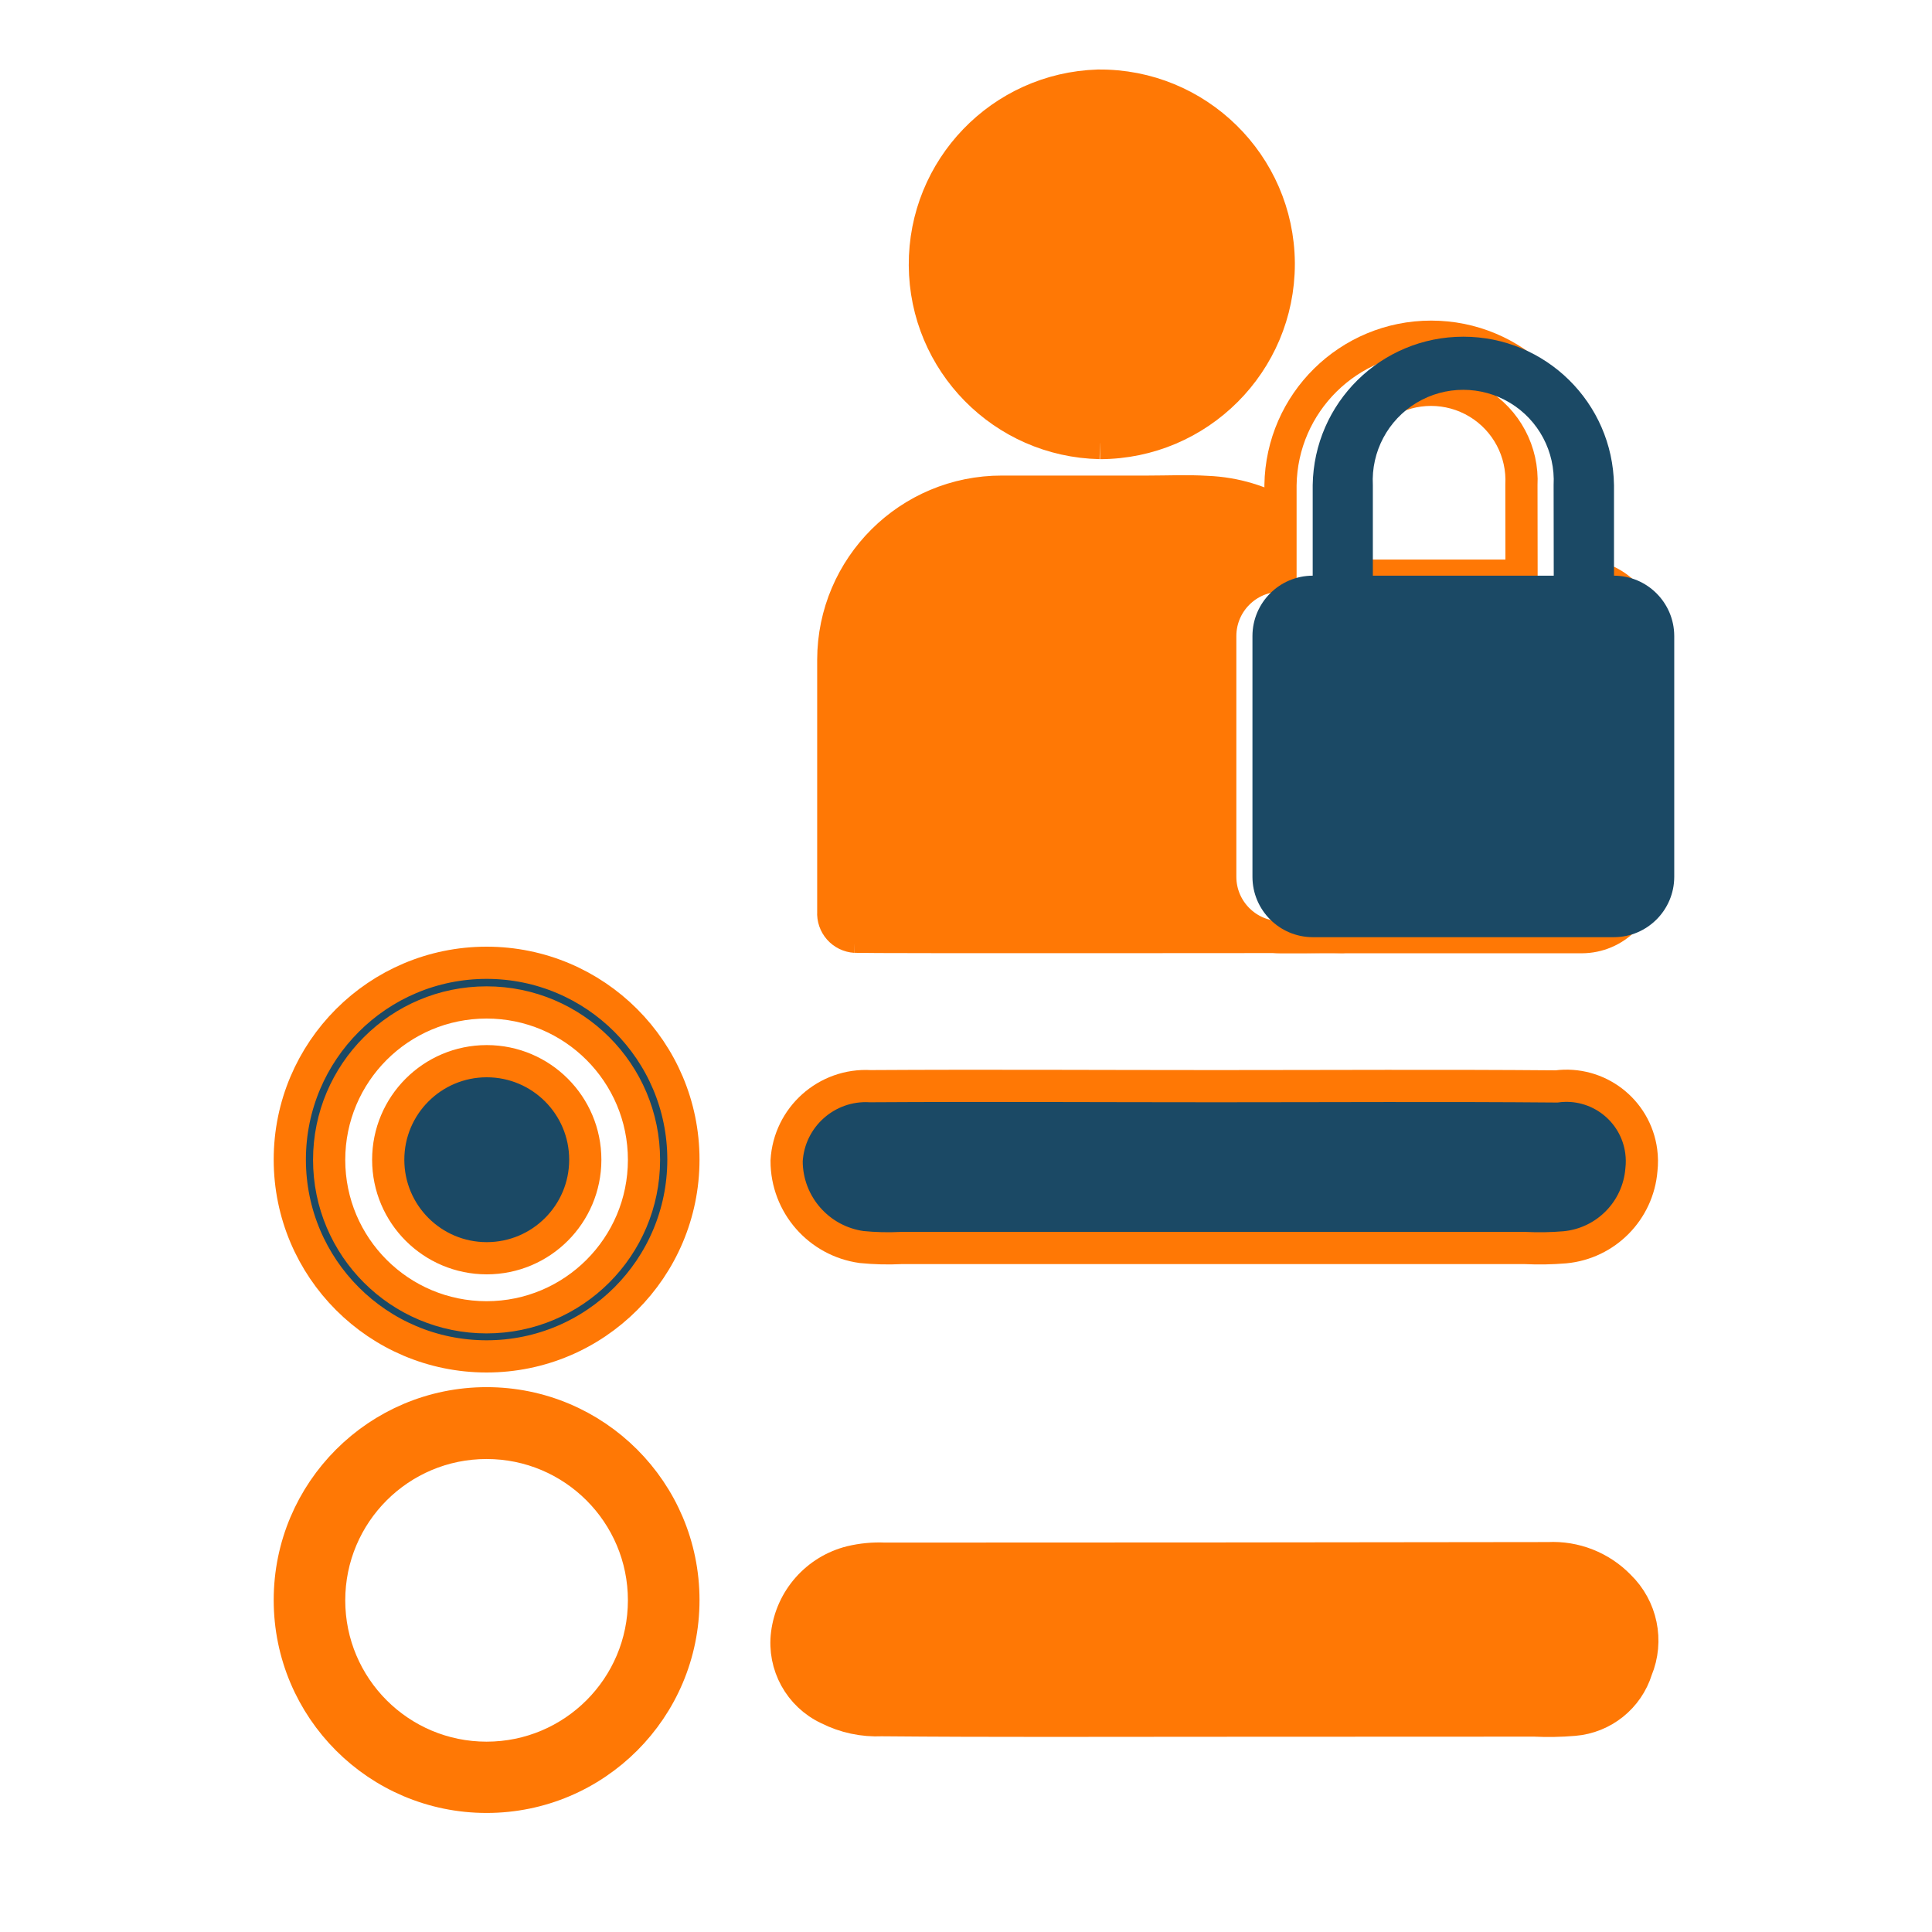
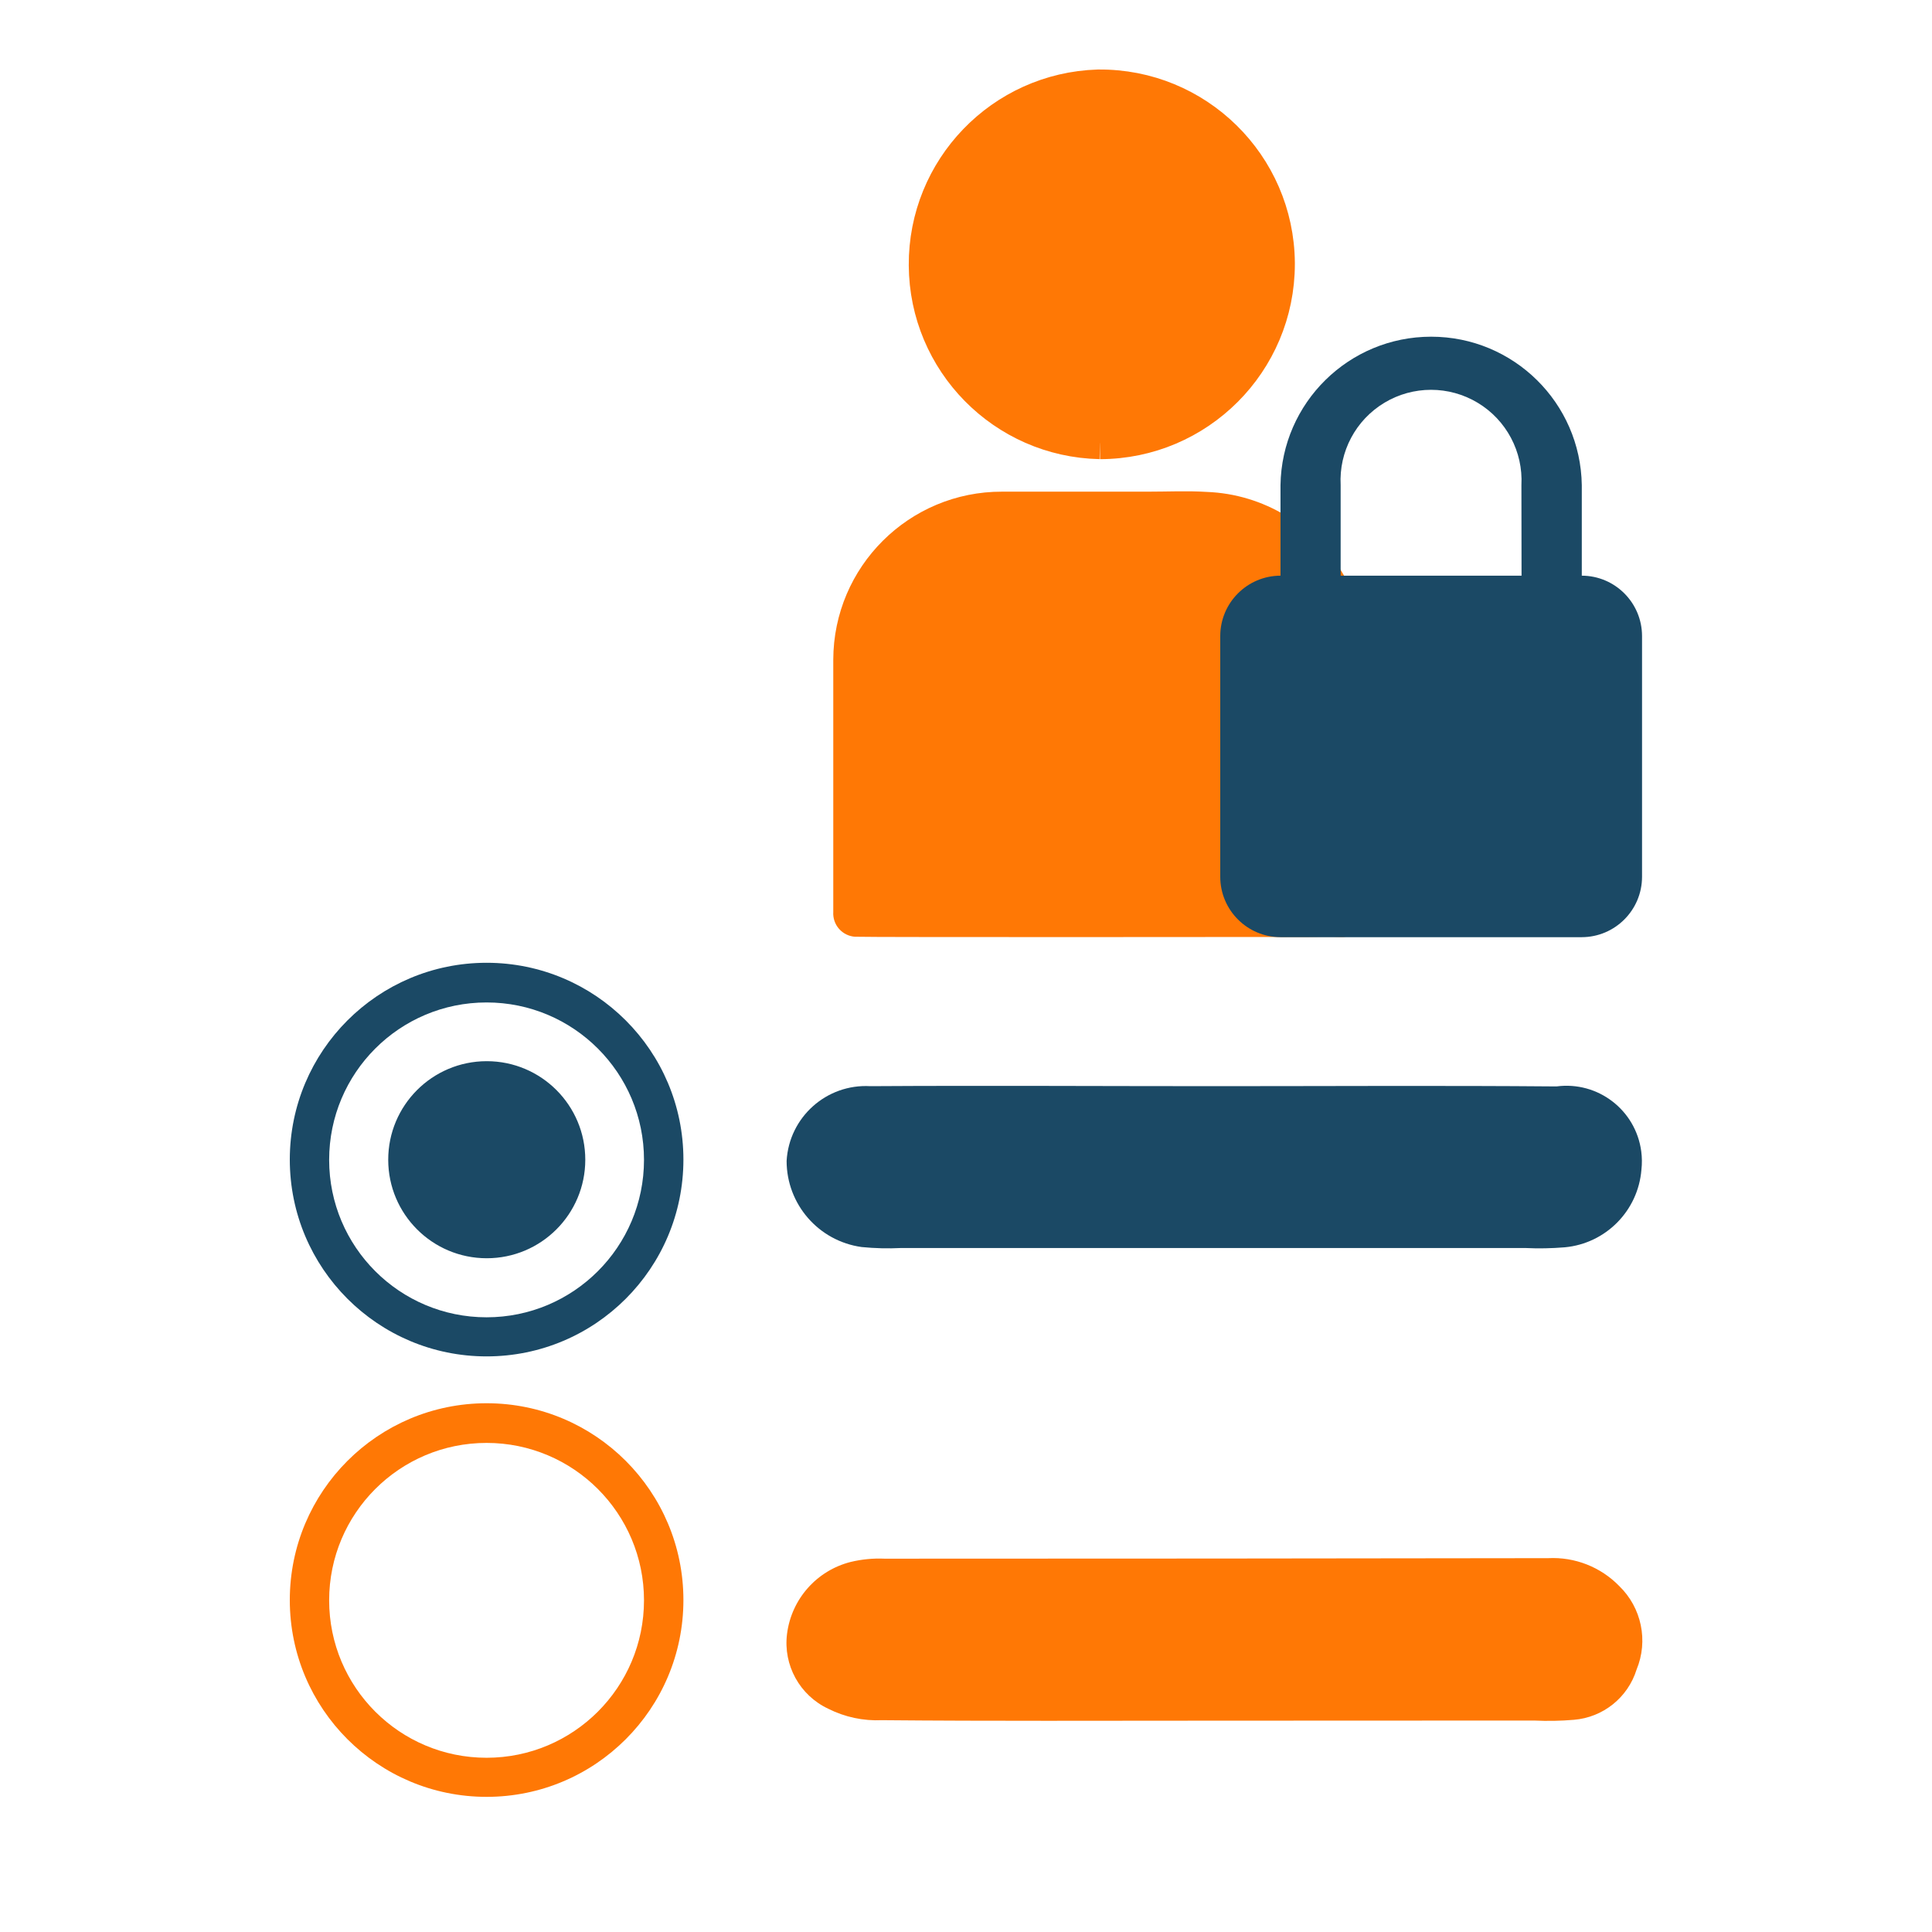
<svg xmlns="http://www.w3.org/2000/svg" id="privacy_specific_icon" data-name="privacy specific_icon" width="60" height="60" viewBox="0 0 60 60">
  <g id="Group_3934" data-name="Group 3934" transform="translate(-1077.828 -372)">
    <g id="Group_3936" data-name="Group 3936">
      <rect id="Rectangle_143" data-name="Rectangle 143" width="60" height="60" transform="translate(1077.828 372)" fill="#fff" />
      <g id="Group_3983" data-name="Group 3983" transform="translate(1086.828 267.417)">
        <g id="Group_3986" data-name="Group 3986" transform="translate(0 108.24)">
-           <path id="Path_6073" data-name="Path 6073" d="M26.821,134.52c3.523,0,7.047-.022,10.569.008a2.344,2.344,0,0,1,2.632,2.014h0a2.335,2.335,0,0,1,.006.572,2.632,2.632,0,0,1-2.378,2.41,9.409,9.409,0,0,1-1.231.022H17.042a8.328,8.328,0,0,1-1.23-.03,2.7,2.7,0,0,1-2.331-2.674,2.464,2.464,0,0,1,2.6-2.322c3.578-.022,7.162,0,10.744,0" transform="translate(1.948 -104.445)" fill="#1b4965" stroke="#ff7805" stroke-width="1" />
-           <path id="Path_6074" data-name="Path 6074" d="M26.658,152.372c-3.4,0-6.812.016-10.218-.015A3.356,3.356,0,0,1,14.772,152a2.254,2.254,0,0,1-1.277-2.322,2.646,2.646,0,0,1,1.983-2.237,3.772,3.772,0,0,1,1.044-.1q10.3,0,20.613-.016a2.876,2.876,0,0,1,2.205.866,2.357,2.357,0,0,1,.538,2.595,2.228,2.228,0,0,1-1.946,1.559,9.209,9.209,0,0,1-1.231.023Z" transform="translate(1.947 -102.592)" fill="#ff7805" stroke="#ff7805" stroke-width="1" />
-           <path id="Path_6075" data-name="Path 6075" d="M6.112,134.226a3.06,3.06,0,1,0,.009,0Zm0-3.056a6.112,6.112,0,1,0,6.112,6.112,6.112,6.112,0,0,0-6.112-6.112m0,11.01A4.889,4.889,0,1,1,11,137.291a4.89,4.89,0,0,1-4.889,4.889" transform="translate(0 -104.927)" fill="#1b4965" stroke="#ff7805" stroke-width="1" />
-           <path id="Path_6076" data-name="Path 6076" d="M6.112,143.122a6.112,6.112,0,1,0,6.112,6.112,6.112,6.112,0,0,0-6.112-6.112m0,11.01A4.889,4.889,0,1,1,11,149.243,4.89,4.89,0,0,1,6.112,154.132Z" transform="translate(0 -103.2)" fill="#ff7805" stroke="#ff7805" stroke-width="1" />
-           <path id="Path_6077" data-name="Path 6077" d="M15.427,132.21a.726.726,0,0,1-.68-.77v-7.833a5.231,5.231,0,0,1,5.243-5.22h4.536c.611,0,1.222-.03,1.823.008a5.116,5.116,0,0,1,4.241,2.567,4.944,4.944,0,0,1,.734,2.632V131.4a.783.783,0,0,1-.746.816h-.062c-.366-.018-.727,0-1.092,0-.057,0-13.547.014-14-.007" transform="translate(2.131 -106.775)" fill="#ff7805" stroke="#ff7805" stroke-width="1" />
+           <path id="Path_6073" data-name="Path 6073" d="M26.821,134.52c3.523,0,7.047-.022,10.569.008a2.344,2.344,0,0,1,2.632,2.014h0a2.335,2.335,0,0,1,.006.572,2.632,2.632,0,0,1-2.378,2.41,9.409,9.409,0,0,1-1.231.022H17.042a8.328,8.328,0,0,1-1.23-.03,2.7,2.7,0,0,1-2.331-2.674,2.464,2.464,0,0,1,2.6-2.322c3.578-.022,7.162,0,10.744,0" transform="translate(1.948 -104.445)" fill="#1b4965" />
+           <path id="Path_6074" data-name="Path 6074" d="M26.658,152.372c-3.4,0-6.812.016-10.218-.015A3.356,3.356,0,0,1,14.772,152a2.254,2.254,0,0,1-1.277-2.322,2.646,2.646,0,0,1,1.983-2.237,3.772,3.772,0,0,1,1.044-.1q10.3,0,20.613-.016a2.876,2.876,0,0,1,2.205.866,2.357,2.357,0,0,1,.538,2.595,2.228,2.228,0,0,1-1.946,1.559,9.209,9.209,0,0,1-1.231.023Z" transform="translate(1.947 -102.592)" fill="#ff7805" />
+           <path id="Path_6075" data-name="Path 6075" d="M6.112,134.226a3.06,3.06,0,1,0,.009,0Zm0-3.056a6.112,6.112,0,1,0,6.112,6.112,6.112,6.112,0,0,0-6.112-6.112m0,11.01A4.889,4.889,0,1,1,11,137.291a4.89,4.89,0,0,1-4.889,4.889" transform="translate(0 -104.927)" fill="#1b4965" />
+           <path id="Path_6076" data-name="Path 6076" d="M6.112,143.122a6.112,6.112,0,1,0,6.112,6.112,6.112,6.112,0,0,0-6.112-6.112m0,11.01A4.889,4.889,0,1,1,11,149.243,4.89,4.89,0,0,1,6.112,154.132Z" transform="translate(0 -103.2)" fill="#ff7805" />
+           <path id="Path_6077" data-name="Path 6077" d="M15.427,132.21a.726.726,0,0,1-.68-.77v-7.833a5.231,5.231,0,0,1,5.243-5.22h4.536c.611,0,1.222-.03,1.823.008a5.116,5.116,0,0,1,4.241,2.567,4.944,4.944,0,0,1,.734,2.632V131.4a.783.783,0,0,1-.746.816h-.062c-.366-.018-.727,0-1.092,0-.057,0-13.547.014-14-.007" transform="translate(2.131 -106.775)" fill="#ff7805" />
          <path id="Path_6078" data-name="Path 6078" d="M22.674,119.342a5.552,5.552,0,0,1-.061-11.1h.015a5.55,5.55,0,0,1,5.6,5.5v.04a5.564,5.564,0,0,1-5.552,5.561" transform="translate(2.485 -109.24)" fill="#ff7805" stroke="#ff7805" stroke-width="1" />
-           <path id="Path_6079" data-name="Path 6079" d="M36.476,121.612V118.8a4.679,4.679,0,0,0-9.357,0v2.811a1.877,1.877,0,0,0-1.871,1.871v7.485a1.877,1.877,0,0,0,1.871,1.871h9.357a1.877,1.877,0,0,0,1.871-1.871v-7.485a1.877,1.877,0,0,0-1.871-1.871m-1.871,0H28.987V118.8a2.811,2.811,0,1,1,5.614,0Z" transform="translate(3.648 -107.39)" fill="#fff" stroke="#ff7805" stroke-width="1" />
-           <path id="Path_6080" data-name="Path 6080" d="M36.476,121.612V118.8a4.679,4.679,0,0,0-9.357,0v2.811a1.877,1.877,0,0,0-1.871,1.871v7.485a1.877,1.877,0,0,0,1.871,1.871h9.357a1.877,1.877,0,0,0,1.871-1.871v-7.485a1.877,1.877,0,0,0-1.871-1.871m-1.871,0H28.987V118.8a2.811,2.811,0,1,1,5.614,0Z" transform="translate(4.648 -107.39)" fill="#1b4965" />
+           <path id="Path_6080" data-name="Path 6080" d="M36.476,121.612V118.8a4.679,4.679,0,0,0-9.357,0v2.811a1.877,1.877,0,0,0-1.871,1.871v7.485a1.877,1.877,0,0,0,1.871,1.871h9.357a1.877,1.877,0,0,0,1.871-1.871v-7.485a1.877,1.877,0,0,0-1.871-1.871m-1.871,0H28.987V118.8a2.811,2.811,0,1,1,5.614,0Z" transform="translate(3.648 -107.39)" fill="#1b4965" />
        </g>
      </g>
    </g>
  </g>
</svg>
